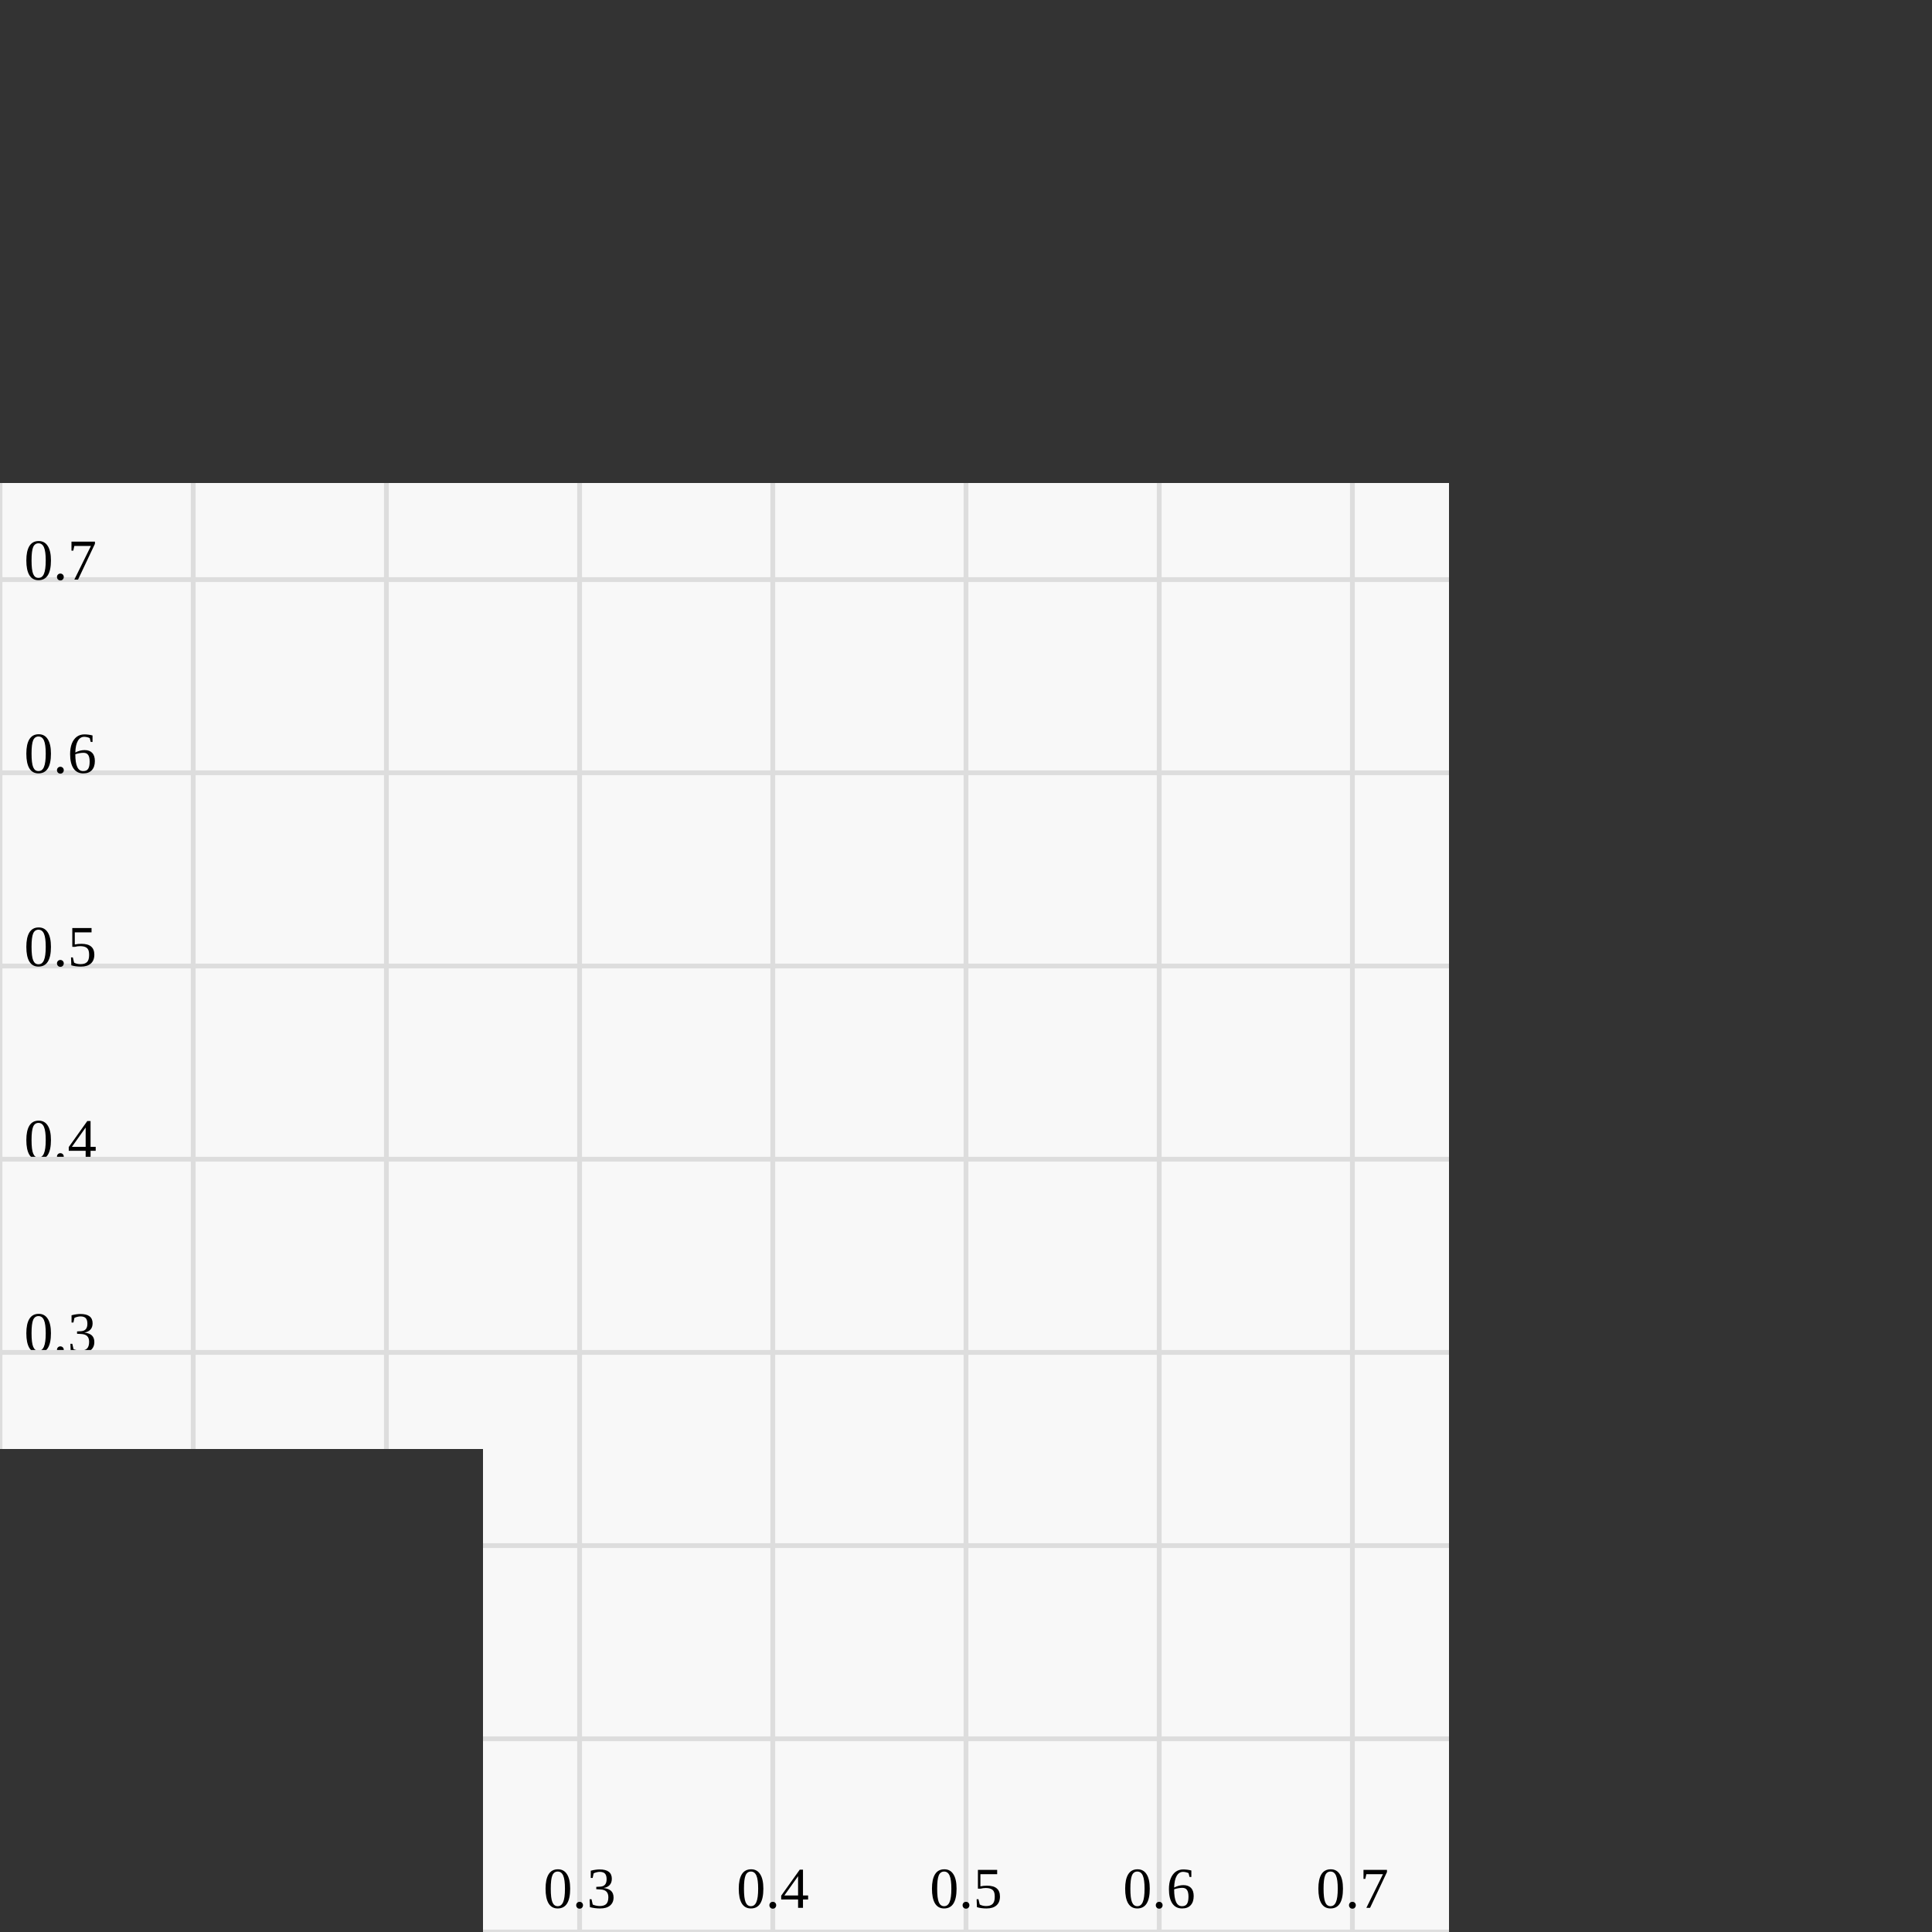
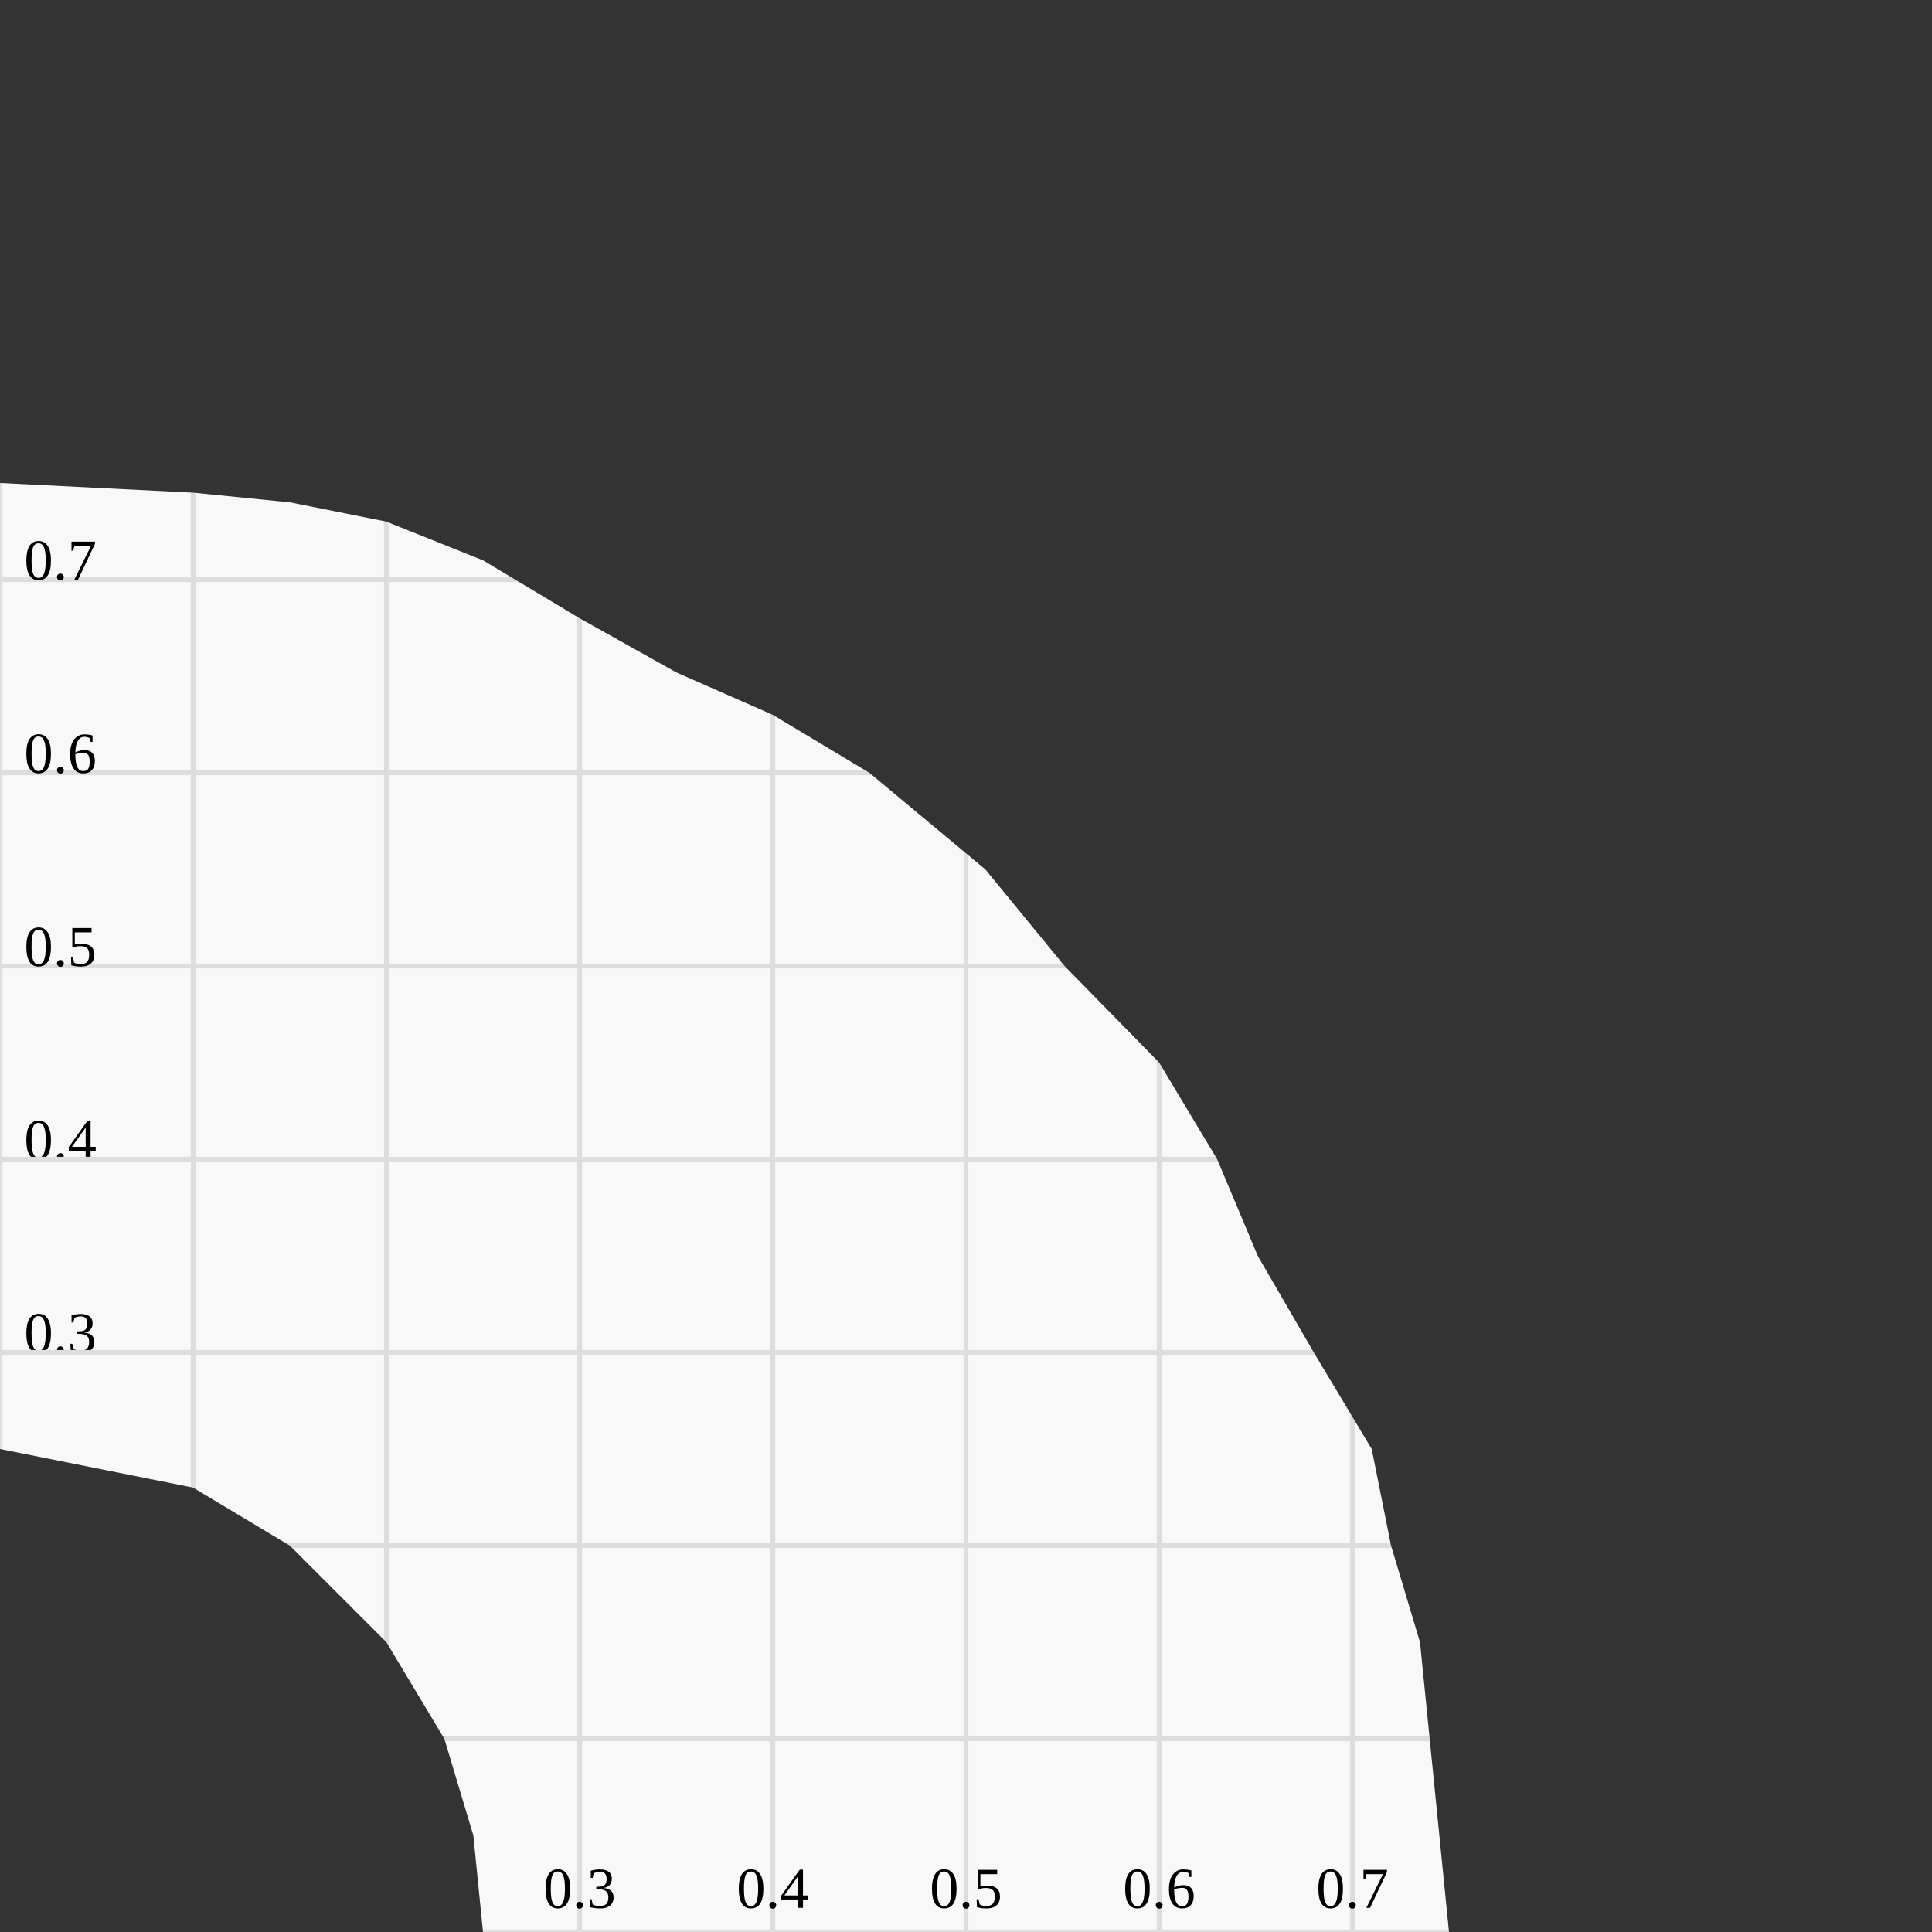
<svg xmlns="http://www.w3.org/2000/svg" width="400" height="400" viewBox="0 0 400 400">
  <rect width="100%" height="100%" fill="#f8f8f8" />
  <line x1="0" y1="0.0" x2="400" y2="0.0" stroke="#ddd" stroke-width="1" />
  <line x1="0.0" y1="0" x2="0.0" y2="400" stroke="#ddd" stroke-width="1" />
  <line x1="0" y1="40.0" x2="400" y2="40.0" stroke="#ddd" stroke-width="1" />
  <line x1="40.0" y1="0" x2="40.0" y2="400" stroke="#ddd" stroke-width="1" />
  <text x="40.0" y="395" text-anchor="middle" font-size="12">0.1</text>
  <text x="5" y="360.0" font-size="12">0.1</text>
  <line x1="0" y1="80.0" x2="400" y2="80.0" stroke="#ddd" stroke-width="1" />
  <line x1="80.0" y1="0" x2="80.0" y2="400" stroke="#ddd" stroke-width="1" />
  <text x="80.0" y="395" text-anchor="middle" font-size="12">0.2</text>
  <text x="5" y="320.0" font-size="12">0.2</text>
  <line x1="0" y1="120.0" x2="400" y2="120.0" stroke="#ddd" stroke-width="1" />
  <line x1="120.0" y1="0" x2="120.0" y2="400" stroke="#ddd" stroke-width="1" />
  <text x="120.0" y="395" text-anchor="middle" font-size="12">0.3</text>
  <text x="5" y="280.0" font-size="12">0.3</text>
  <line x1="0" y1="160.0" x2="400" y2="160.0" stroke="#ddd" stroke-width="1" />
  <line x1="160.0" y1="0" x2="160.0" y2="400" stroke="#ddd" stroke-width="1" />
  <text x="160.0" y="395" text-anchor="middle" font-size="12">0.4</text>
  <text x="5" y="240.0" font-size="12">0.4</text>
  <line x1="0" y1="200.0" x2="400" y2="200.0" stroke="#ddd" stroke-width="1" />
  <line x1="200.0" y1="0" x2="200.0" y2="400" stroke="#ddd" stroke-width="1" />
  <text x="200.0" y="395" text-anchor="middle" font-size="12">0.5</text>
  <text x="5" y="200.0" font-size="12">0.5</text>
  <line x1="0" y1="240.0" x2="400" y2="240.0" stroke="#ddd" stroke-width="1" />
  <line x1="240.0" y1="0" x2="240.0" y2="400" stroke="#ddd" stroke-width="1" />
  <text x="240.0" y="395" text-anchor="middle" font-size="12">0.6</text>
  <text x="5" y="160.0" font-size="12">0.6</text>
  <line x1="0" y1="280.0" x2="400" y2="280.0" stroke="#ddd" stroke-width="1" />
  <line x1="280.0" y1="0" x2="280.0" y2="400" stroke="#ddd" stroke-width="1" />
  <text x="280.0" y="395" text-anchor="middle" font-size="12">0.7</text>
  <text x="5" y="120.0" font-size="12">0.7</text>
  <line x1="0" y1="320.0" x2="400" y2="320.0" stroke="#ddd" stroke-width="1" />
  <line x1="320.0" y1="0" x2="320.0" y2="400" stroke="#ddd" stroke-width="1" />
  <text x="320.0" y="395" text-anchor="middle" font-size="12">0.8</text>
  <text x="5" y="80.0" font-size="12">0.8</text>
  <line x1="0" y1="360.0" x2="400" y2="360.0" stroke="#ddd" stroke-width="1" />
  <line x1="360.0" y1="0" x2="360.0" y2="400" stroke="#ddd" stroke-width="1" />
  <text x="360.0" y="395" text-anchor="middle" font-size="12">0.9</text>
  <text x="5" y="40.0" font-size="12">0.9</text>
  <line x1="0" y1="400.0" x2="400" y2="400.0" stroke="#ddd" stroke-width="1" />
  <line x1="400.0" y1="0" x2="400.0" y2="400" stroke="#ddd" stroke-width="1" />
  <text x="200.0" y="30" text-anchor="middle" font-size="20" fill="#666">curve_90</text>
-   <path d="M 0.0,400.0 L 0.0,300.0 L 100.0,300.0 L 100.0,400.0 Z" fill="#333333" stroke="none" />
-   <path d="M 300.0,400.0 L 300.0,100.0 L 400.0,100.0 L 400.0,400.0 Z" fill="#333333" stroke="none" />
-   <path d="M 0.0,100.0 L 0.0,0.0 L 400.0,0.0 L 400.0,100.0 Z" fill="#333333" stroke="none" />
+   <path d="M 0.0,400.0 L 0.0,300.0 L 20.0,304.0 L 40.0,308.0 L 60.0,320.0 L 80.0,340.0 L 92.0,360.0 L 98.0,380.0 L 100.0,400.0 Z" fill="#333333" stroke="none" />
+   <path d="M 300.0,400.0 L 298.0,380.0 L 296.0,360.0 L 294.0,340.0 L 288.0,320.0 L 284.0,300.0 L 272.0,280.0 L 260.4,260.0 L 252.0,240.0 L 240.0,220.0 L 220.4,200.0 L 204.0,180.0 L 180.0,160.0 L 160.0,148.0 L 140.0,139.2 L 120.0,128.0 L 100.0,116.0 L 80.0,108.0 L 60.0,104.0 L 40.0,102.0 L 0.0,100.0 L 0.0,0.0 L 400.0,0.0 L 400.0,400.0 Z" fill="#333333" stroke="none" />
</svg>
